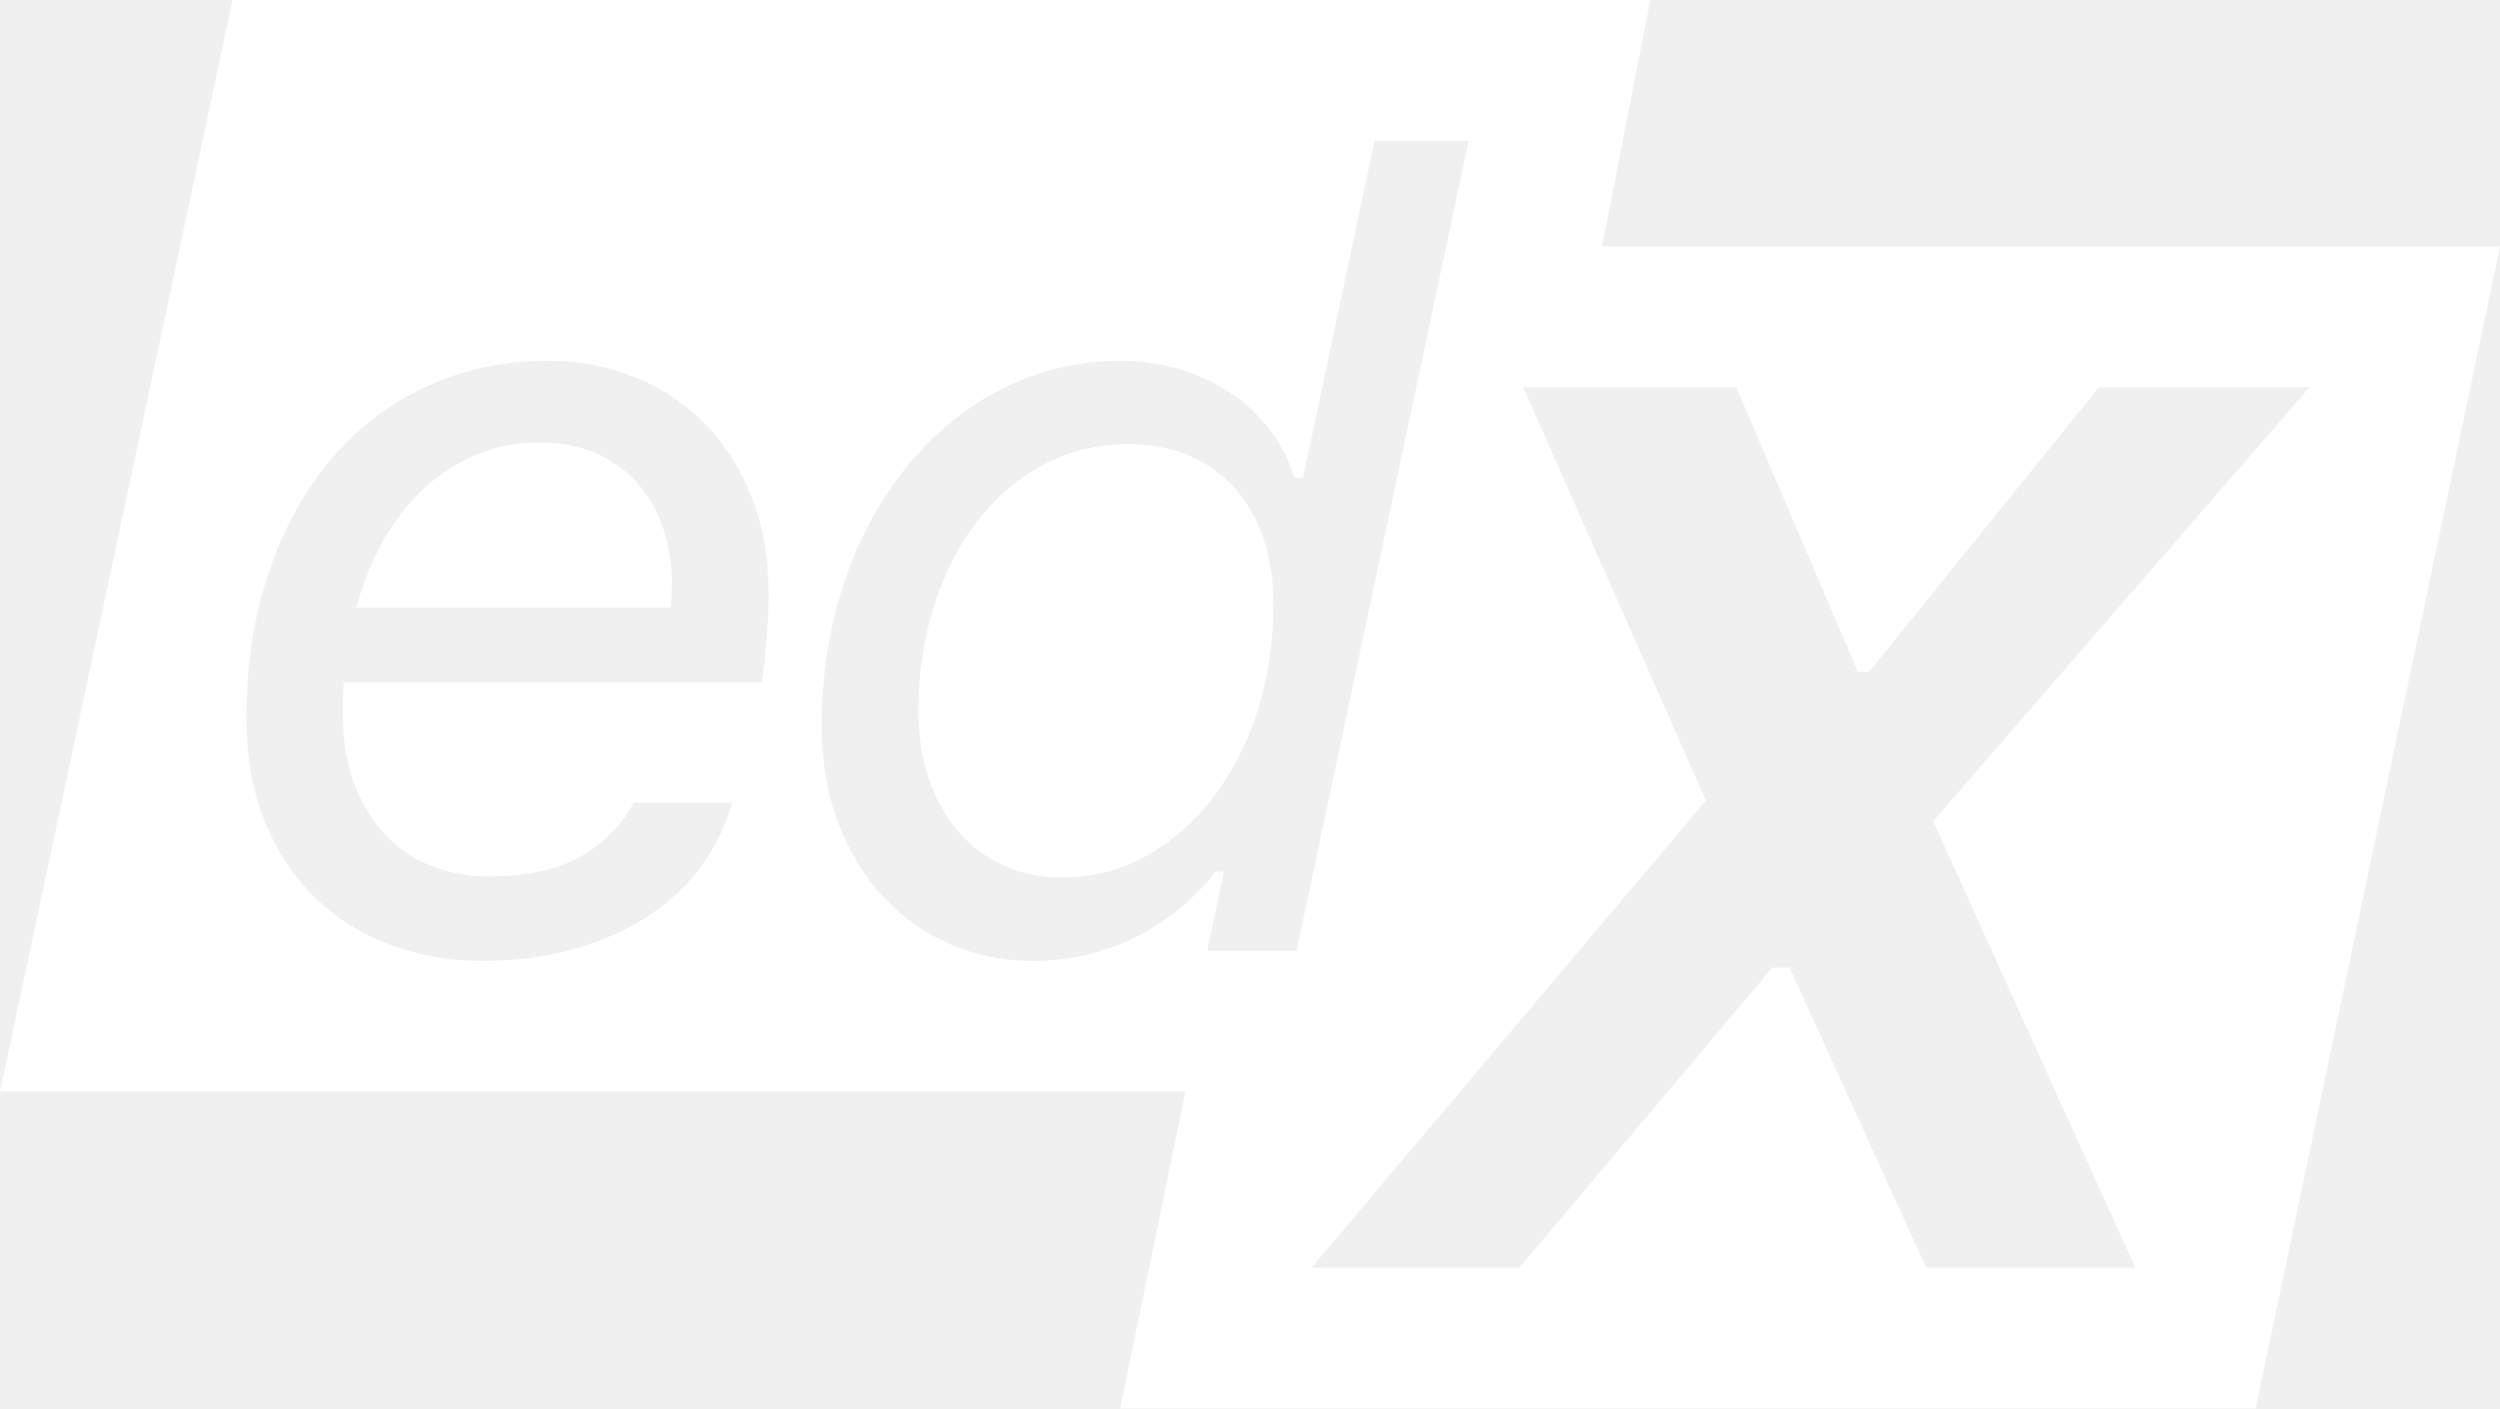
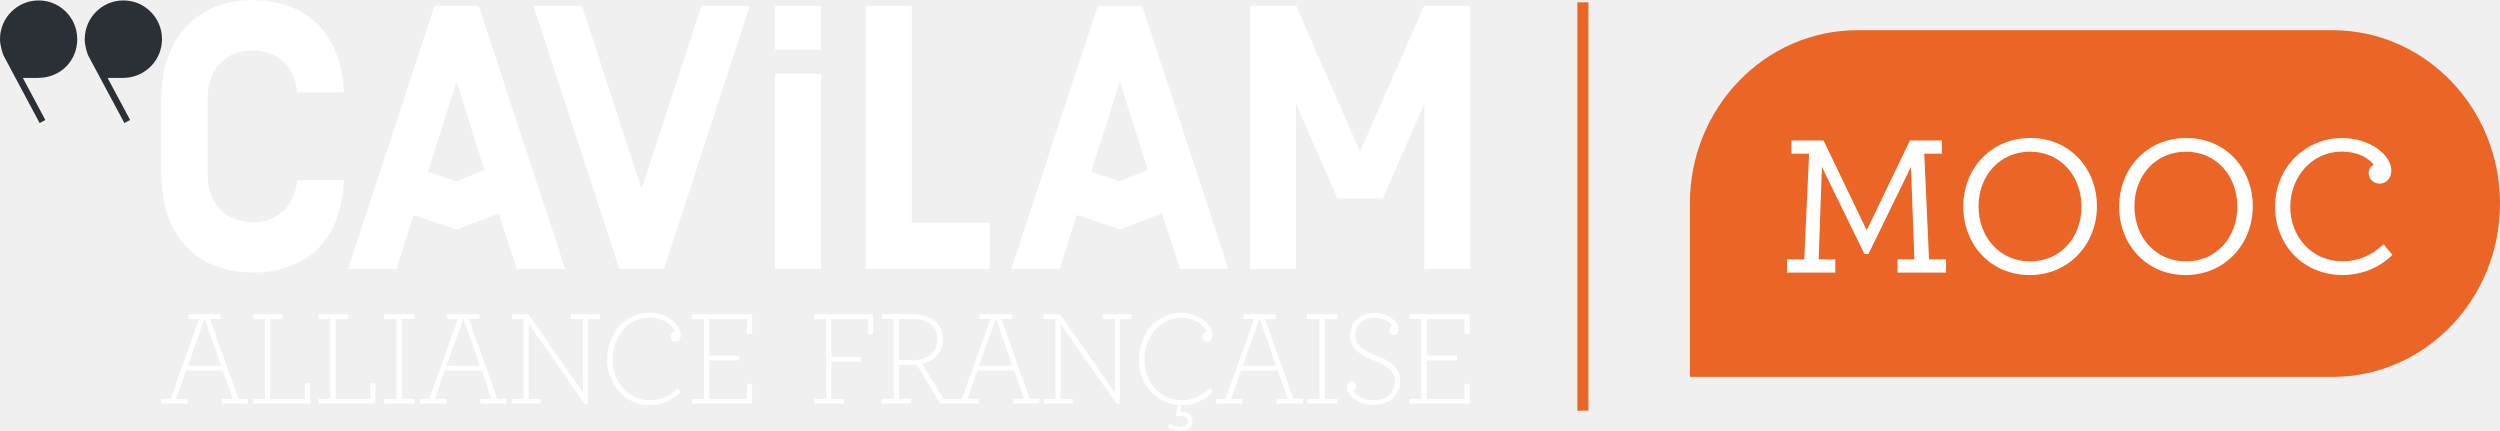
- <svg xmlns="http://www.w3.org/2000/svg" width="355" height="200" viewBox="0 0 355 200" fill="none">
-   <path fill-rule="evenodd" clip-rule="evenodd" d="M234.346 0L227.491 35H355L320.308 200H159.063L168.332 155H0L33.02 0H234.346ZM108.841 90.746C108.944 89.603 109.022 88.485 109.073 87.386C109.125 86.295 109.151 85.338 109.144 84.524C109.144 79.181 108.305 74.445 106.625 70.323C104.945 66.201 102.677 62.725 99.828 59.902C96.979 57.072 93.658 54.927 89.865 53.448C86.066 51.968 82.061 51.232 77.835 51.232C71.575 51.232 65.805 52.453 60.54 54.895C55.268 57.337 50.752 60.787 46.985 65.239C43.218 69.697 40.279 75.04 38.166 81.275C36.053 87.509 35 94.422 35 102.007C35 107.557 35.879 112.467 37.636 116.744C39.393 121.022 41.784 124.62 44.814 127.547C47.844 130.474 51.398 132.69 55.468 134.189C59.538 135.694 63.867 136.444 68.448 136.444C73.235 136.444 77.622 135.869 81.621 134.725C85.614 133.581 89.129 131.999 92.159 129.989C95.189 127.98 97.696 125.596 99.679 122.85C101.663 120.104 103.091 117.152 103.956 113.992H89.982C88.25 117.203 85.73 119.749 82.422 121.629C79.115 123.509 74.734 124.452 69.288 124.452C66.794 124.452 64.326 124.032 61.883 123.192C59.441 122.353 57.238 120.996 55.281 119.109C53.316 117.223 51.727 114.793 50.506 111.815C49.285 108.836 48.671 105.238 48.671 101.012C48.671 100.302 48.684 99.617 48.71 98.951C48.736 98.292 48.775 97.608 48.826 96.89H108.156C108.311 96.128 108.434 95.198 108.537 94.106C108.601 93.39 108.667 92.661 108.734 91.921L108.735 91.909L108.736 91.897L108.737 91.886L108.739 91.87C108.756 91.68 108.773 91.491 108.791 91.3C108.807 91.116 108.824 90.931 108.841 90.746ZM90.673 68.792C89.097 66.957 87.132 65.51 84.794 64.438C82.448 63.372 79.728 62.835 76.621 62.835C73.461 62.835 70.509 63.398 67.763 64.515C65.01 65.633 62.517 67.229 60.281 69.29C58.039 71.351 56.108 73.819 54.479 76.694C52.851 79.569 51.553 82.767 50.584 86.275H95.254C95.305 86.023 95.344 85.552 95.37 84.86C95.396 84.175 95.409 83.497 95.409 82.838C95.409 80.138 95.015 77.579 94.226 75.163C93.432 72.753 92.249 70.627 90.673 68.792ZM171.434 134.996L173.798 123.774H172.577C169.573 127.696 165.806 130.784 161.277 133.052C156.748 135.313 151.857 136.45 146.617 136.45C142.495 136.45 138.625 135.675 135.007 134.118C131.389 132.567 128.223 130.338 125.503 127.437C122.777 124.536 120.626 121.022 119.049 116.9C117.473 112.778 116.684 108.171 116.684 103.08C116.684 98.144 117.182 93.421 118.17 88.918C119.165 84.415 120.574 80.241 122.409 76.397C124.244 72.552 126.44 69.076 129.012 65.975C131.583 62.868 134.432 60.225 137.566 58.035C140.699 55.845 144.078 54.165 147.722 52.995C151.36 51.826 155.165 51.238 159.139 51.238C162.091 51.238 164.902 51.645 167.576 52.459C170.251 53.273 172.668 54.404 174.832 55.858C176.996 57.311 178.851 59.062 180.408 61.123C181.958 63.184 183.095 65.439 183.806 67.881H185.027L195.184 20H208.545L184.11 135.003H171.434V134.996ZM168.758 64.67C171.304 65.736 173.468 67.254 175.252 69.212C177.035 71.176 178.404 73.554 179.367 76.345C180.336 79.149 180.821 82.302 180.821 85.817C180.821 91.263 180.052 96.341 178.527 101.051C177.002 105.761 174.89 109.857 172.189 113.346C169.495 116.828 166.323 119.581 162.685 121.59C159.041 123.606 155.087 124.607 150.81 124.607C147.761 124.607 144.983 124.032 142.489 122.889C139.995 121.739 137.856 120.136 136.073 118.075C134.29 116.014 132.907 113.533 131.912 110.633C130.917 107.732 130.42 104.553 130.42 101.09C130.42 95.54 131.189 90.436 132.714 85.778C134.238 81.126 136.325 77.114 138.974 73.754C141.623 70.394 144.75 67.778 148.368 65.891C151.98 64.011 155.901 63.068 160.127 63.068C163.338 63.068 166.213 63.598 168.758 64.67ZM303.21 180H273.521L254.109 137.395H251.684L215.758 180H186.25L242.237 113.671L216.302 55H246.555L263.809 95.394H265.416L298.043 55H327.952L274.507 116.608L303.21 180Z" fill="white" />
+ <svg xmlns="http://www.w3.org/2000/svg" width="354" height="61" viewBox="0 0 354 61" fill="none">
+   <g clip-path="url(#clip0_4_823)">
+     <path d="M330.276 53.368H239.287V28.823C239.287 15.267 249.906 4.278 263.011 4.278H330.276C343.381 4.278 354 15.267 354 28.823C354 42.379 343.381 53.368 330.276 53.368Z" fill="#EB6526" />
+     <path d="M35.773 7.135C39.101 7.135 41.746 9.28 42.083 13.084H48.691C48.401 5.205 43.746 0.015 35.773 0.015C27.8 0.015 22.855 5.589 22.855 13.89V24.71C22.855 33.02 27.556 38.585 35.773 38.585C43.989 38.585 48.401 33.386 48.691 25.516H42.083C41.737 29.376 39.101 31.465 35.773 31.465C32.202 31.465 29.407 29.057 29.407 24.71V13.89C29.407 9.552 32.193 7.135 35.773 7.135Z" fill="white" />
+     <path d="M61.526 0.821L49.29 38.079H56.141L58.553 30.462L64.676 32.524L70.602 30.228L73.172 38.079H80.024L67.788 0.821H61.526ZM68.592 24.083L64.676 25.666L60.591 24.335L64.657 11.557L68.592 24.083Z" fill="white" />
+     <path d="M90.858 26.743L82.398 0.821H75.537L87.698 38.079H94.017L106.169 0.821H99.317L90.858 26.743Z" fill="white" />
+     <path d="M116.264 10.461H109.749V38.079H116.264V10.461Z" fill="white" />
+     <path d="M116.264 0.83H109.749V7.041H116.264V0.83Z" fill="white" />
+     <path d="M129.099 0.821H122.583V38.079H140.138V31.54H129.099V0.821Z" fill="white" />
+     <path d="M201.645 0.821L192.578 21.488L183.539 0.821H177.023V38.098H183.492V14.658L189.372 28.092H195.812L201.701 14.677V38.098H208.16V0.821H201.645Z" fill="white" />
+     <path d="M29.735 45.171H31.258V44.496H26.669V45.171H28.192L24.154 56.479H22.827V57.153H26.556V56.479H24.939L26.351 52.46H31.548L32.959 56.479H31.38V57.153H35.109V56.479H33.773L29.735 45.171ZM26.594 51.785L28.968 45.115L31.324 51.785H26.603H26.594Z" fill="white" />
+     <path d="M43.176 56.479H38.269V45.171H40.017V44.496H35.848V45.171H37.521V56.479H35.848V57.153H43.896V54.249H43.176V56.479Z" fill="white" />
+     <path d="M52.44 56.479H47.532V45.171H49.28V44.496H45.102V45.171H46.775V56.479H45.102V57.153H53.15V54.249H52.44V56.479Z" fill="white" />
+     <path d="M54.384 45.171H56.141V56.479H54.384V57.153H58.684V56.479H56.898V45.171H58.684V44.496H54.384V45.171Z" fill="white" />
+     <path d="M66.377 45.171H67.9V44.496H63.311V45.171H64.835L60.796 56.479H59.469V57.153H63.199V56.479H61.581L62.993 52.46H68.19L69.602 56.479H68.022V57.153H71.752V56.479H70.415L66.377 45.171ZM63.236 51.785L65.61 45.115L67.966 51.785H63.245H63.236Z" fill="white" />
+     <path d="M80.847 45.171H82.557V55.589L74.799 44.496H72.481V45.171H74.154V56.479H72.481V57.153H76.603V56.479H74.874V45.864L82.81 57.209H83.249V45.171H84.922V44.496H80.847V45.171Z" fill="white" />
+     <path d="M92.026 56.666C88.904 56.666 86.736 53.996 86.736 50.895C86.736 47.794 88.904 44.974 91.951 44.974C93.952 44.974 95.317 46.127 95.55 46.97C95.223 47.026 94.98 47.316 94.98 47.682C94.98 48.066 95.27 48.375 95.644 48.375C96.083 48.375 96.401 48.01 96.401 47.476C96.401 45.939 94.457 44.281 91.951 44.281C88.68 44.281 85.96 47.11 85.96 50.914C85.96 54.296 88.353 57.359 92.026 57.359C93.7 57.359 95.204 56.704 96.42 55.495L96.018 54.961C94.896 56.057 93.578 56.675 92.026 56.675V56.666Z" fill="white" />
+     <path d="M97.999 45.171H99.673V56.479H97.999V57.153H106.506V54.343H105.767V56.479H100.421V51.036H104.702V50.342H100.421V45.171H105.767V47.307H106.506V44.496H97.999V45.171Z" fill="white" />
+     <path d="M115.292 45.171H116.965V56.479H115.292V57.153H119.517V56.479H117.723V51.223H121.929V50.558H117.723V45.171H122.901V47.307H123.621V44.496H115.292V45.171Z" fill="white" />
+     <path d="M141.783 45.171H143.307V44.496H138.717V45.171H140.241L136.203 56.479H133.613L130.604 51.513C132.352 51.092 133.529 49.883 133.529 48.028C133.529 45.967 131.931 44.487 129.398 44.487H124.874V45.162H126.547V56.469H124.874V57.144H129.005V56.469H127.295V51.663C127.79 51.682 128.454 51.682 129.117 51.682C129.36 51.682 129.613 51.663 129.818 51.645L133.109 57.144H138.614V56.469H136.997L138.409 52.45H143.606L145.017 56.469H143.438V57.144H147.167V56.469H145.831L141.793 45.162L141.783 45.171ZM129.145 51.017C128.5 51.017 127.837 50.998 127.285 50.979V45.171H129.323C131.436 45.171 132.744 46.286 132.744 48.056C132.744 49.996 131.258 51.017 129.145 51.017ZM138.642 51.785L141.017 45.115L143.372 51.785H138.652H138.642Z" fill="white" />
+     <path d="M156.141 45.171H157.852V55.589L150.103 44.496H147.784V45.171H149.458V56.479H147.784V57.153H151.897V56.479H150.177V45.864L158.113 57.209H158.553V45.171H160.226V44.496H156.141V45.171Z" fill="white" />
+     <path d="M167.33 57.359C169.003 57.359 170.508 56.704 171.723 55.495L171.321 54.961C170.2 56.057 168.882 56.675 167.33 56.675C164.208 56.675 162.039 54.005 162.039 50.904C162.039 47.804 164.208 44.984 167.255 44.984C169.256 44.984 170.62 46.136 170.854 46.979C170.527 47.035 170.284 47.326 170.284 47.691C170.284 48.075 170.574 48.384 170.947 48.384C171.387 48.384 171.705 48.019 171.705 47.485C171.705 45.949 169.76 44.29 167.255 44.29C163.984 44.29 161.263 47.12 161.263 50.923C161.263 54.155 163.432 57.078 166.816 57.35L166.47 58.793L166.694 58.943C166.769 58.924 166.919 58.905 167.021 58.905C167.844 58.924 168.181 59.252 168.181 59.673C168.181 60.095 167.835 60.442 167.134 60.442C166.694 60.442 166.031 60.292 165.591 60.076L165.404 60.554C165.937 60.826 166.563 60.994 167.208 60.994C168.311 60.994 168.863 60.395 168.863 59.627C168.863 58.858 168.293 58.296 167.19 58.278L167.302 57.35H167.339L167.33 57.359Z" fill="white" />
+     <path d="M179.117 45.171H180.641V44.496H176.051V45.171H177.575L173.537 56.479H172.209V57.153H175.939V56.479H174.322L175.733 52.46H180.931L182.342 56.479H180.762V57.153H184.492V56.479H183.155L179.117 45.171ZM175.977 51.785L178.351 45.115L180.706 51.785H175.986H175.977Z" fill="white" />
+     <path d="M185.072 45.171H186.838V56.479H185.072V57.153H189.371V56.479H187.586V45.171H189.371V44.496H185.072V45.171Z" fill="white" />
+     <path d="M194.896 50.342C193.279 49.668 191.905 49.031 191.905 47.419C191.905 46.033 193.026 44.993 194.643 44.993C195.653 44.993 196.756 45.471 197.064 46.089C196.859 46.258 196.718 46.492 196.718 46.782C196.718 47.166 197.008 47.457 197.363 47.457C197.719 47.457 198.027 47.148 198.027 46.651C198.027 45.499 196.541 44.309 194.681 44.309C192.624 44.309 191.175 45.639 191.175 47.485C191.175 49.527 192.793 50.314 194.615 51.064C196.12 51.701 197.522 52.394 197.522 53.987C197.522 55.579 196.363 56.657 194.531 56.657C193.082 56.657 192.017 56.038 191.643 55.364C191.886 55.214 192.045 54.942 192.045 54.633C192.045 54.268 191.755 53.977 191.418 53.977C191.035 53.977 190.736 54.324 190.736 54.858C190.736 55.954 192.204 57.341 194.484 57.341C196.765 57.341 198.251 55.992 198.251 53.921C198.251 51.851 196.672 51.073 194.905 50.342H194.896Z" fill="white" />
+     <path d="M208.104 47.307V44.496H199.598V45.171H201.271V56.479H199.598V57.153H208.104V54.343H207.375V56.479H202.028V51.036H206.309V50.342H202.028V45.171H207.375V47.307H208.104Z" fill="white" />
+     <path d="M0 5.542C0 2.516 2.449 0.062 5.468 0.062C8.488 0.062 10.937 2.516 10.937 5.542C10.937 8.568 8.665 10.836 5.795 11.014C5.795 11.014 5.468 11.032 5.347 11.032C5.225 11.032 3.253 11.032 3.234 11.032L6.422 16.991L5.609 17.422C5.609 17.422 0.701 8.259 0.523 7.903C0.346 7.547 0 6.386 0 5.542Z" fill="#2B2F36" />
+     <path d="M12.002 5.542C12.002 2.516 14.451 0.062 17.471 0.062C20.49 0.062 22.939 2.516 22.939 5.542C22.939 8.456 20.667 10.836 17.798 11.014C17.798 11.014 17.471 11.032 17.349 11.032C17.227 11.032 15.255 11.032 15.236 11.032L18.424 16.991L17.611 17.422C17.611 17.422 12.703 8.269 12.516 7.913C12.329 7.557 11.993 6.395 11.993 5.552L12.002 5.542Z" fill="#2B2F36" />
+     <path d="M155.449 0.802L143.213 38.06H150.065L152.477 30.444L158.599 32.505L164.526 30.21L167.096 38.06H173.948L161.712 0.802H155.449ZM162.516 24.064L158.599 25.647L154.515 24.317L158.581 11.538L162.516 24.064Z" fill="white" />
+     <path d="M224.92 0.333H223.35V58.156H224.92V0.333Z" fill="#EB6526" />
+     <path d="M253.047 36.73H255.486L256.169 21.759H253.673V19.886H258.216L264.32 32.608L270.452 19.886H274.967V21.759H272.471L273.153 36.73H275.565V38.604H268.694V36.73H271.078L270.592 23.633L264.572 35.962H264.002L257.982 23.633L257.524 36.73H259.88V38.604H253.037V36.73H253.047Z" fill="white" />
+     <path d="M278.005 29.273C278.005 23.783 282.005 19.539 287.52 19.539C293.035 19.539 296.924 23.811 296.924 29.217C296.924 34.622 292.895 38.95 287.408 38.95C281.921 38.95 278.005 34.678 278.005 29.273ZM294.737 29.273C294.737 24.86 291.727 21.478 287.464 21.478C283.202 21.478 280.164 24.841 280.164 29.217C280.164 33.592 283.174 37.011 287.464 37.011C291.755 37.011 294.737 33.648 294.737 29.273Z" fill="white" />
+     <path d="M300.074 29.273C300.074 23.783 304.075 19.539 309.59 19.539C315.105 19.539 318.994 23.811 318.994 29.217C318.994 34.622 314.965 38.95 309.478 38.95C303.991 38.95 300.074 34.678 300.074 29.273ZM316.806 29.273C316.806 24.86 313.796 21.478 309.534 21.478C305.271 21.478 302.233 24.841 302.233 29.217C302.233 33.592 305.243 37.011 309.534 37.011C313.824 37.011 316.806 33.648 316.806 29.273Z" fill="white" />
+     <path d="M322.144 29.338C322.144 23.558 326.574 19.548 331.631 19.548C335.548 19.548 338.614 21.909 338.614 24.157C338.614 25.207 337.903 26.003 336.969 26.003C336.09 26.003 335.408 25.347 335.408 24.495C335.408 23.951 335.744 23.502 336.118 23.352C335.604 22.527 333.987 21.469 331.603 21.469C327.341 21.469 324.303 25.085 324.303 29.291C324.303 33.498 327.313 37.002 331.715 37.002C333.959 37.002 335.838 36.149 337.511 34.585L338.763 36.093C336.894 37.967 334.305 38.941 331.725 38.941C325.957 38.941 322.153 34.472 322.153 29.32L322.144 29.338Z" fill="white" />
+   </g>
+   <defs>
+     <clipPath id="clip0_4_823">
+       <rect width="354" height="61" fill="white" />
+     </clipPath>
+   </defs>
</svg>
